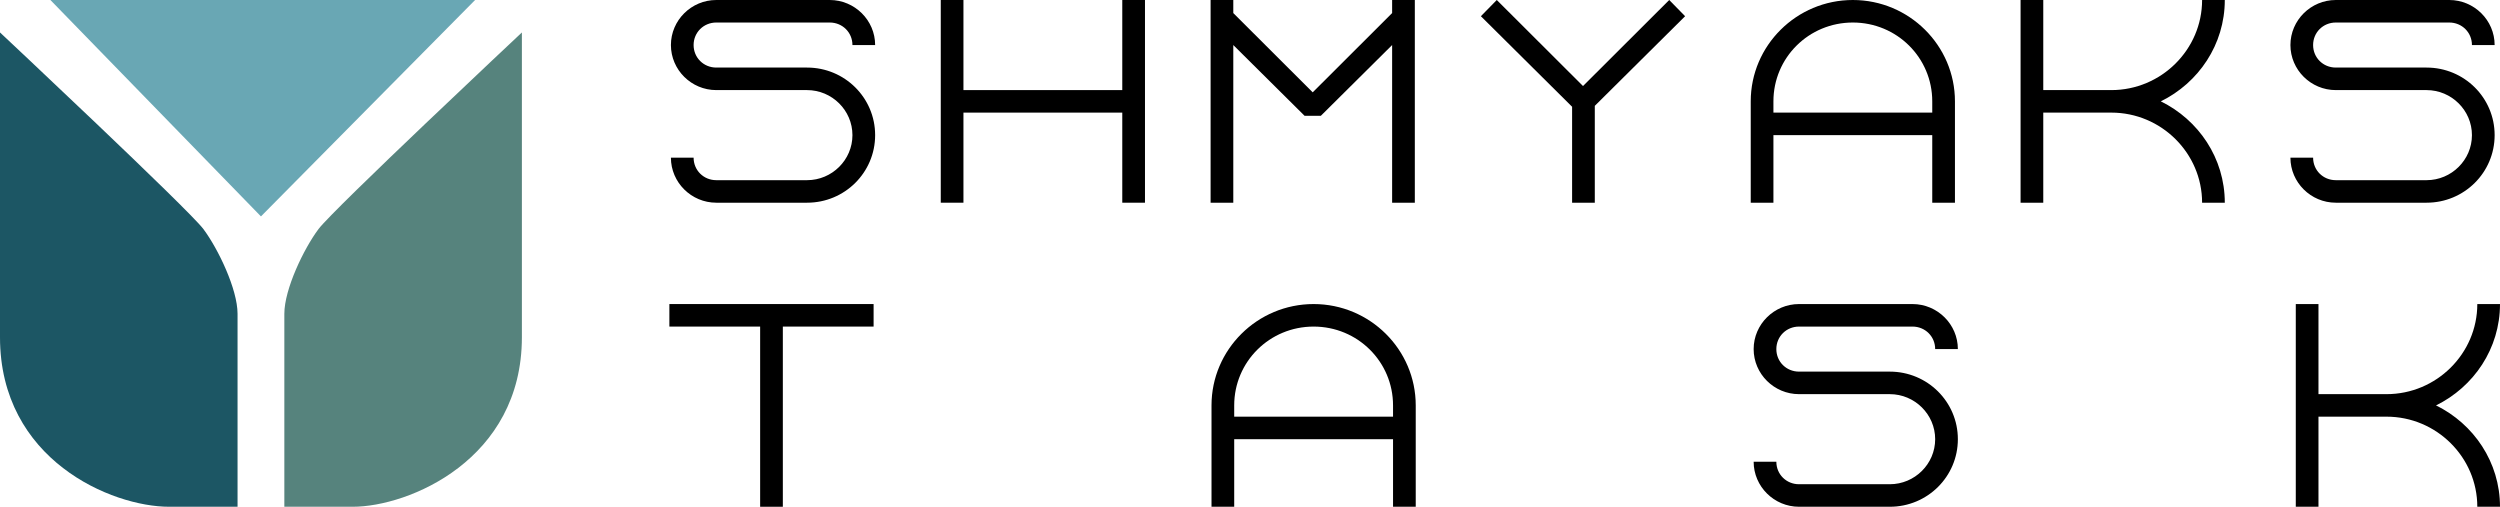
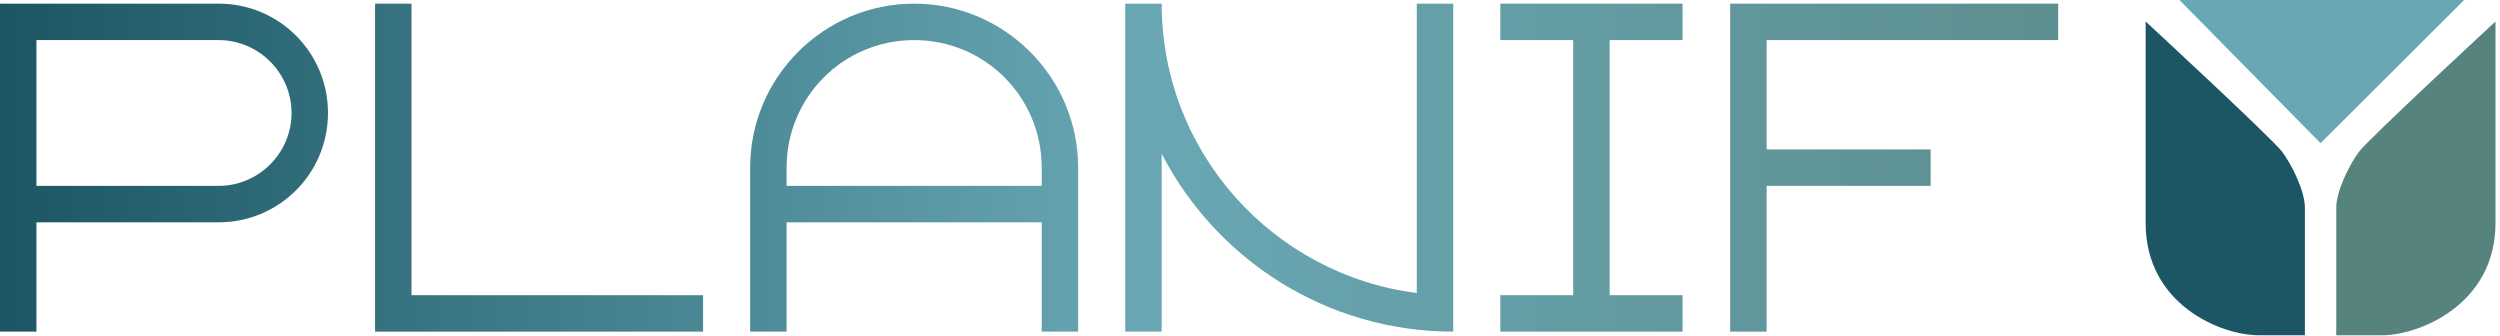
- <svg xmlns="http://www.w3.org/2000/svg" width="296" height="60" viewBox="0 0 296 60" fill="none">
-   <path d="M56.252 0H5.966L30.896 25.623L56.252 0Z" fill="#69A7B4" />
-   <path d="M24.078 27.117C22.32 24.769 0 3.843 0 3.843V39.929C0 54.448 13.211 60 20.029 60H28.126V37.153C28.126 34.249 25.835 29.466 24.078 27.117Z" fill="#1C5664" />
-   <path d="M37.714 27.117C39.472 24.769 61.792 3.843 61.792 3.843V39.929C61.792 54.448 48.368 60 41.763 60H33.666V37.153C33.666 34.249 35.956 29.466 37.714 27.117Z" fill="#56837D" />
-   <path d="M82.123 5.333C82.123 6.827 83.305 8 84.809 8H95.556C100.015 8 103.616 11.573 103.616 16C103.616 20.427 100.015 24 95.556 24H84.809C81.854 24 79.436 21.6 79.436 18.667H82.123C82.123 20.16 83.305 21.333 84.809 21.333H95.556C98.511 21.333 100.929 18.933 100.929 16C100.929 13.067 98.511 10.667 95.556 10.667H84.809C81.854 10.667 79.436 8.267 79.436 5.333C79.436 2.4 81.854 0 84.809 0H98.242C101.198 0 103.616 2.4 103.616 5.333H100.929C100.929 3.84 99.747 2.667 98.242 2.667H84.809C83.305 2.667 82.123 3.84 82.123 5.333Z" fill="black" />
-   <path d="M132.878 24V13.333H114.072V24H111.386V0H114.072V10.667H132.878V0H135.565V24H132.878Z" fill="black" />
-   <path d="M164.828 24V5.333L156.392 13.707H154.458L146.022 5.333V24H143.335V0H146.022V1.547L155.425 10.933L164.828 1.547V0H167.515V24H164.828Z" fill="black" />
-   <path d="M186.137 24V12.64L175.337 1.92L177.218 0L187.427 10.187L197.636 0L199.517 1.92L188.824 12.533V24H186.137Z" fill="black" />
-   <path d="M207.287 24V12C207.287 5.387 212.714 0 219.376 0C226.039 0 231.466 5.387 231.466 12V24H228.779V16H209.973V24H207.287ZM228.779 13.333V12C228.779 6.827 224.588 2.667 219.376 2.667C214.164 2.667 209.973 6.827 209.973 12V13.333H228.779Z" fill="black" />
-   <path d="M239.236 24V0H241.923V10.667H249.983C255.893 10.667 260.729 5.867 260.729 0H263.416C263.416 5.28 260.299 9.813 255.839 12C260.299 14.187 263.416 18.72 263.416 24H260.729C260.729 18.133 255.893 13.333 249.983 13.333H241.923V24H239.236Z" fill="black" />
-   <path d="M273.872 5.333C273.872 6.827 275.054 8 276.559 8H287.305C291.765 8 295.365 11.573 295.365 16C295.365 20.427 291.765 24 287.305 24H276.559C273.604 24 271.186 21.6 271.186 18.667H273.872C273.872 20.16 275.054 21.333 276.559 21.333H287.305C290.261 21.333 292.678 18.933 292.678 16C292.678 13.067 290.261 10.667 287.305 10.667H276.559C273.604 10.667 271.186 8.267 271.186 5.333C271.186 2.4 273.604 0 276.559 0H289.992C292.947 0 295.365 2.4 295.365 5.333H292.678C292.678 3.84 291.496 2.667 289.992 2.667H276.559C275.054 2.667 273.872 3.84 273.872 5.333Z" fill="black" />
-   <path d="M79.255 38.667V36H103.434V38.667H92.688V60H90.001V38.667H79.255Z" fill="black" />
-   <path d="M143.443 60V48C143.443 41.387 148.87 36 155.533 36C162.196 36 167.623 41.387 167.623 48V60H164.936V52H146.13V60H143.443ZM164.936 49.333V48C164.936 42.827 160.745 38.667 155.533 38.667C150.321 38.667 146.13 42.827 146.13 48V49.333H164.936Z" fill="black" />
-   <path d="M210.319 41.333C210.319 42.827 211.501 44 213.005 44H223.752C228.211 44 231.811 47.573 231.811 52C231.811 56.427 228.211 60 223.752 60H213.005C210.05 60 207.632 57.6 207.632 54.667H210.319C210.319 56.16 211.501 57.333 213.005 57.333H223.752C226.707 57.333 229.125 54.933 229.125 52C229.125 49.067 226.707 46.667 223.752 46.667H213.005C210.05 46.667 207.632 44.267 207.632 41.333C207.632 38.4 210.05 36 213.005 36H226.438C229.393 36 231.811 38.4 231.811 41.333H229.125C229.125 39.84 227.943 38.667 226.438 38.667H213.005C211.501 38.667 210.319 39.84 210.319 41.333Z" fill="black" />
-   <path d="M271.821 60V36H274.507V46.667H282.567C288.478 46.667 293.313 41.867 293.313 36H296C296 41.28 292.884 45.813 288.424 48C292.884 50.187 296 54.72 296 60H293.313C293.313 54.133 288.478 49.333 282.567 49.333H274.507V60H271.821Z" fill="black" />
+ <svg xmlns="http://www.w3.org/2000/svg" width="343" height="46" viewBox="0 0 343 46" fill="none">
+   <path d="M40 15.5C40 10 35.5 5.5 30 5.5H5V25.5H30C35.5 25.5 40 21 40 15.5ZM0 45.5V0.5H30C38.3 0.5 45 7.2 45 15.5C45 23.8 38.3 30.5 30 30.5H5V45.5H0Z" fill="url(#paint0_linear_430_333)" />
+   <path d="M51.461 45.5V0.5H56.461V40.5H96.461V45.5H51.461Z" fill="url(#paint1_linear_430_333)" />
+   <path d="M102.922 45.5V23C102.922 10.6 113.022 0.5 125.422 0.5C137.822 0.5 147.922 10.6 147.922 23V45.5H142.922V30.5H107.922V45.5H102.922ZM142.922 25.5V23C142.922 13.3 135.122 5.5 125.422 5.5C115.722 5.5 107.922 13.3 107.922 23V25.5H142.922Z" fill="url(#paint2_linear_430_333)" />
+   <path d="M154.383 45.5V0.5H159.383C159.383 20.9 174.683 37.7 194.383 40.2V0.5H199.383V45.5C181.983 45.5 166.883 35.6 159.383 21.1V45.5H154.383Z" fill="url(#paint3_linear_430_333)" />
+   <path d="M215.844 40.5V5.5H205.844V0.5H230.844V5.5H220.844V40.5H230.844V45.5H205.844V40.5H215.844Z" fill="url(#paint4_linear_430_333)" />
+   <path d="M242.383 5.5V20.5H264.883V25.5H242.383V45.5H237.383V0.5H282.383V5.5H242.383Z" fill="url(#paint5_linear_430_333)" />
+   <path d="M338.079 0H299.017L318.383 19.644L338.079 0Z" fill="#69A7B4" />
+   <path d="M313.086 20.79C311.721 18.989 294.383 2.947 294.383 2.947V30.612C294.383 41.744 304.645 46 309.941 46H316.231V28.484C316.231 26.258 314.452 22.591 313.086 20.79Z" fill="#1C5664" />
+   <path d="M323.679 20.79C325.045 18.989 342.383 2.947 342.383 2.947V30.612C342.383 41.744 331.955 46 326.824 46H320.535V28.484C320.535 26.258 322.314 22.591 323.679 20.79Z" fill="#56837D" />
+   <defs>
+     <linearGradient id="paint0_linear_430_333" x1="0" y1="23" x2="342.383" y2="23" gradientUnits="userSpaceOnUse">
+       <stop stop-color="#1C5664" />
+       <stop offset="0.46" stop-color="#69A7B4" />
+       <stop offset="1" stop-color="#56837D" />
+     </linearGradient>
+     <linearGradient id="paint1_linear_430_333" x1="0" y1="23" x2="342.383" y2="23" gradientUnits="userSpaceOnUse">
+       <stop stop-color="#1C5664" />
+       <stop offset="0.46" stop-color="#69A7B4" />
+       <stop offset="1" stop-color="#56837D" />
+     </linearGradient>
+     <linearGradient id="paint2_linear_430_333" x1="0" y1="23" x2="342.383" y2="23" gradientUnits="userSpaceOnUse">
+       <stop stop-color="#1C5664" />
+       <stop offset="0.46" stop-color="#69A7B4" />
+       <stop offset="1" stop-color="#56837D" />
+     </linearGradient>
+     <linearGradient id="paint3_linear_430_333" x1="0" y1="23" x2="342.383" y2="23" gradientUnits="userSpaceOnUse">
+       <stop stop-color="#1C5664" />
+       <stop offset="0.46" stop-color="#69A7B4" />
+       <stop offset="1" stop-color="#56837D" />
+     </linearGradient>
+     <linearGradient id="paint4_linear_430_333" x1="0" y1="23" x2="342.383" y2="23" gradientUnits="userSpaceOnUse">
+       <stop stop-color="#1C5664" />
+       <stop offset="0.46" stop-color="#69A7B4" />
+       <stop offset="1" stop-color="#56837D" />
+     </linearGradient>
+     <linearGradient id="paint5_linear_430_333" x1="0" y1="23" x2="342.383" y2="23" gradientUnits="userSpaceOnUse">
+       <stop stop-color="#1C5664" />
+       <stop offset="0.46" stop-color="#69A7B4" />
+       <stop offset="1" stop-color="#56837D" />
+     </linearGradient>
+   </defs>
</svg>
